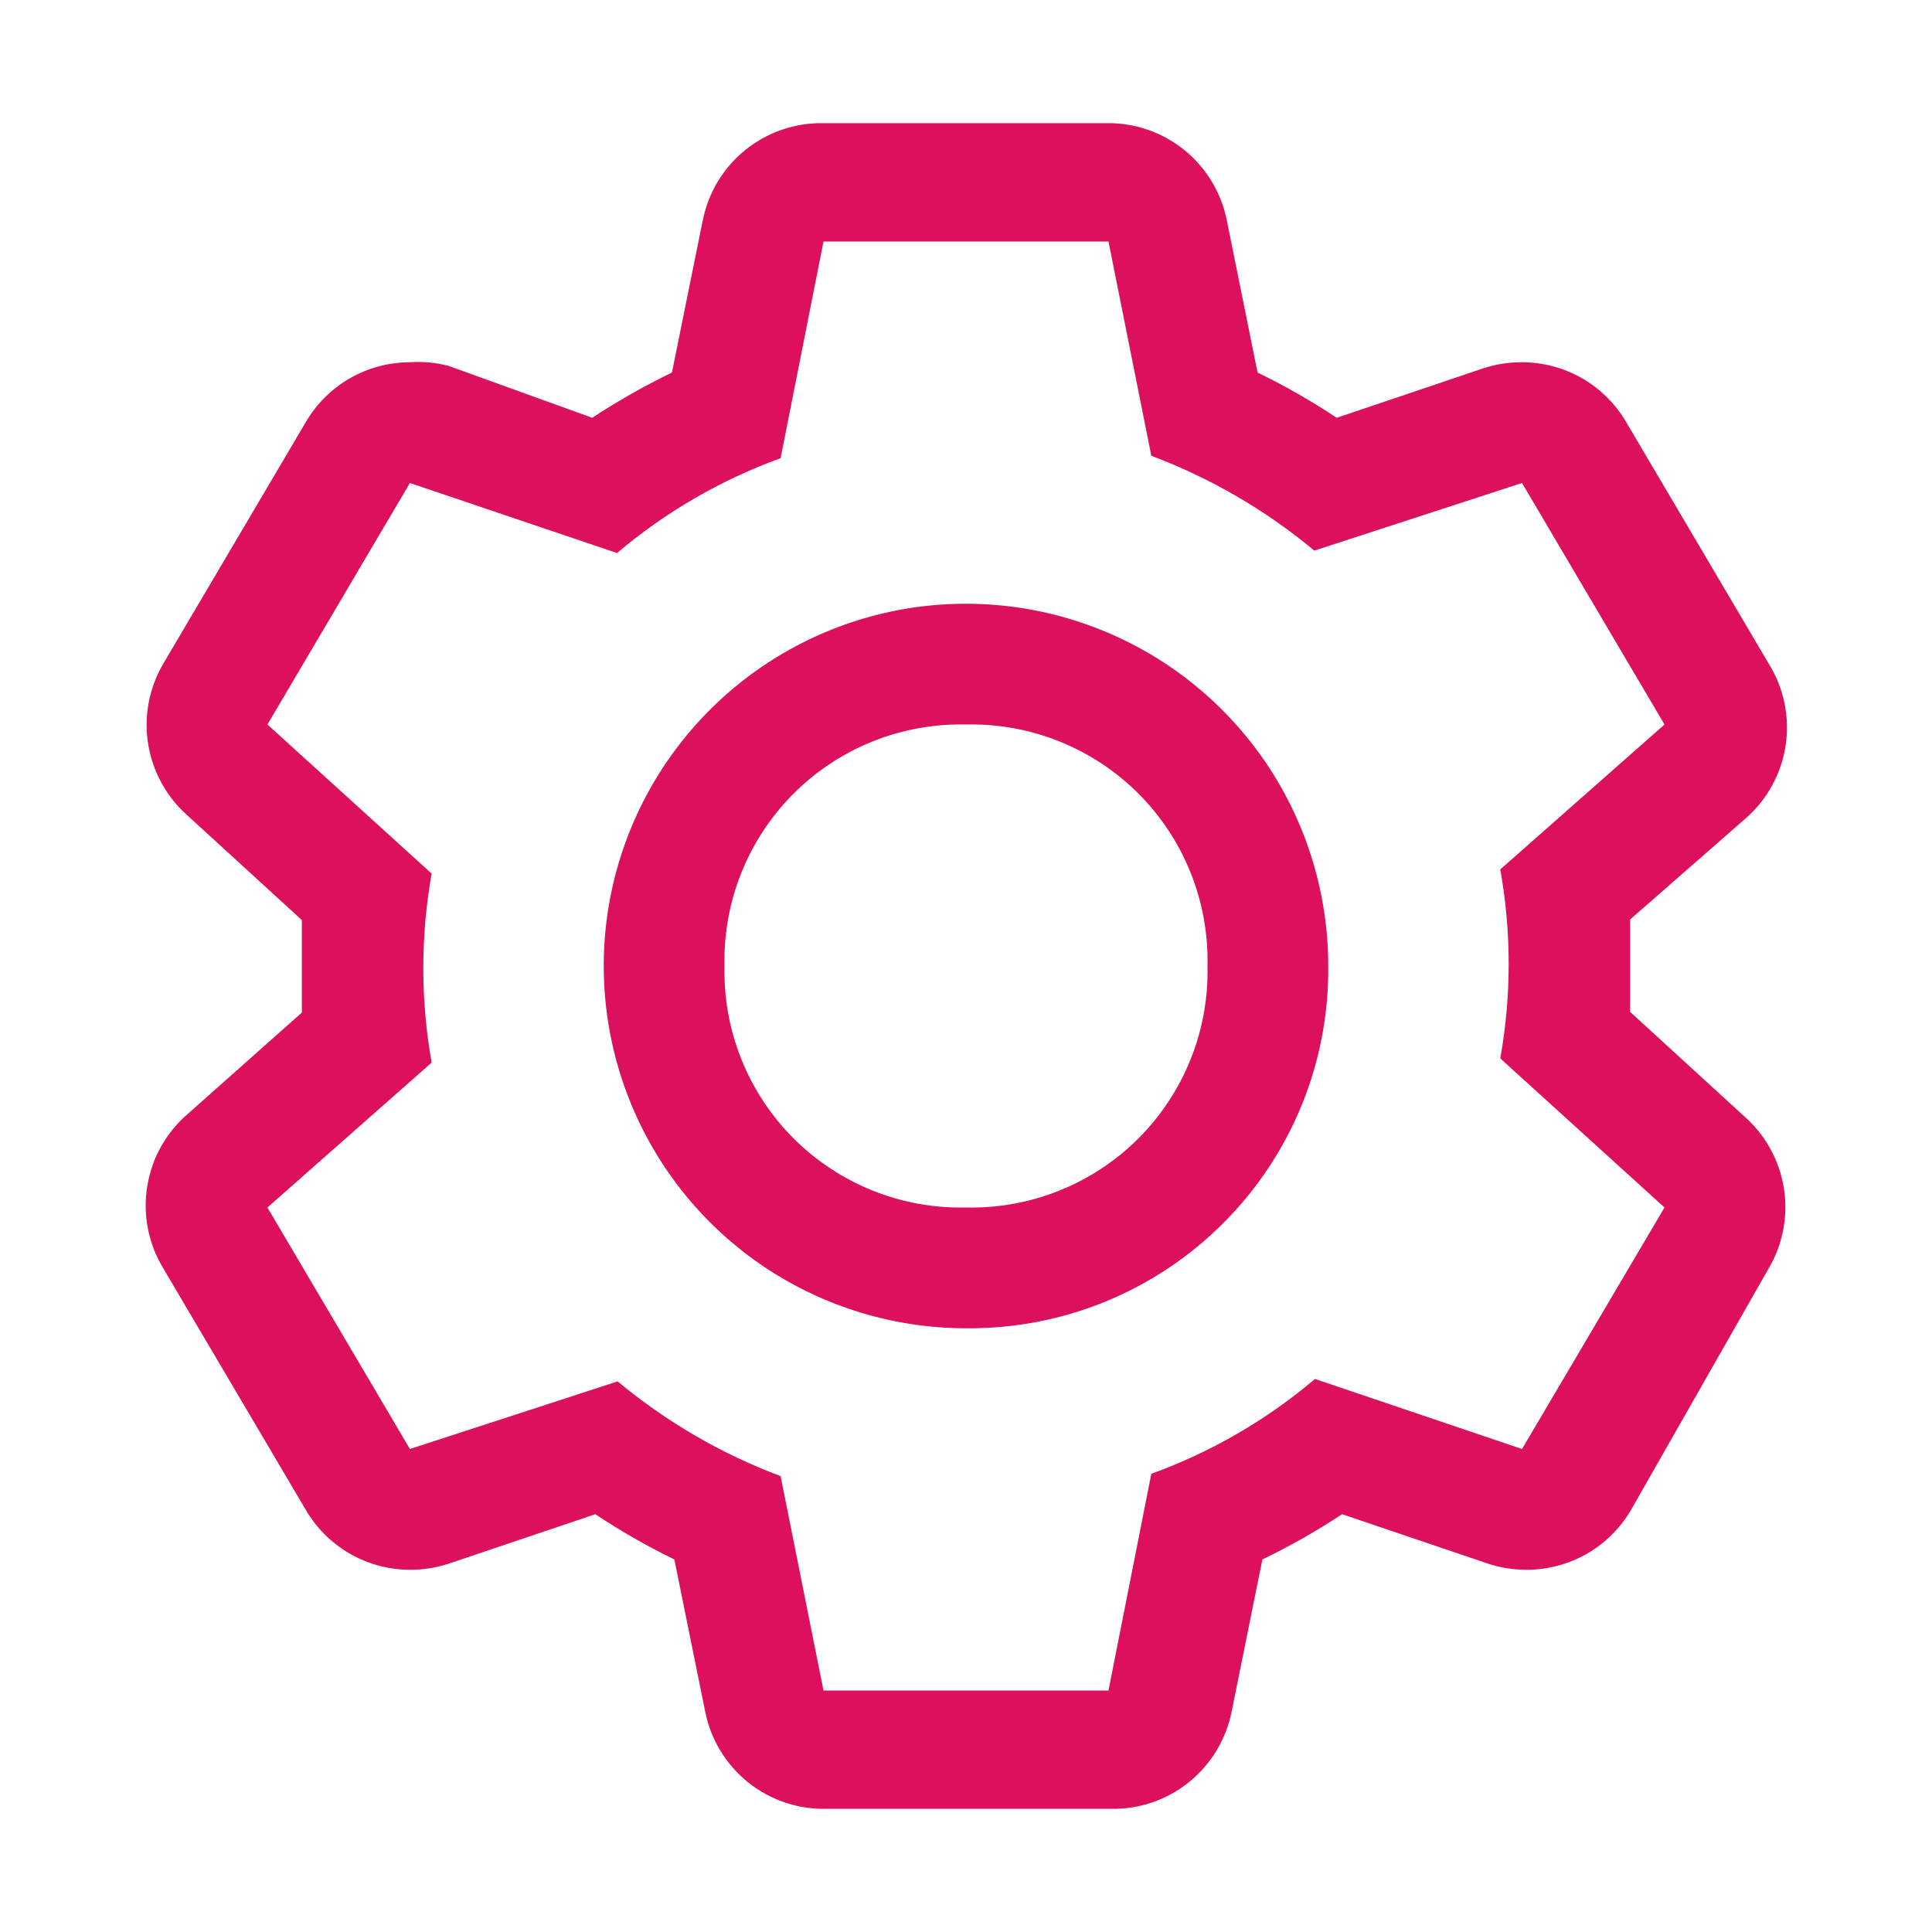
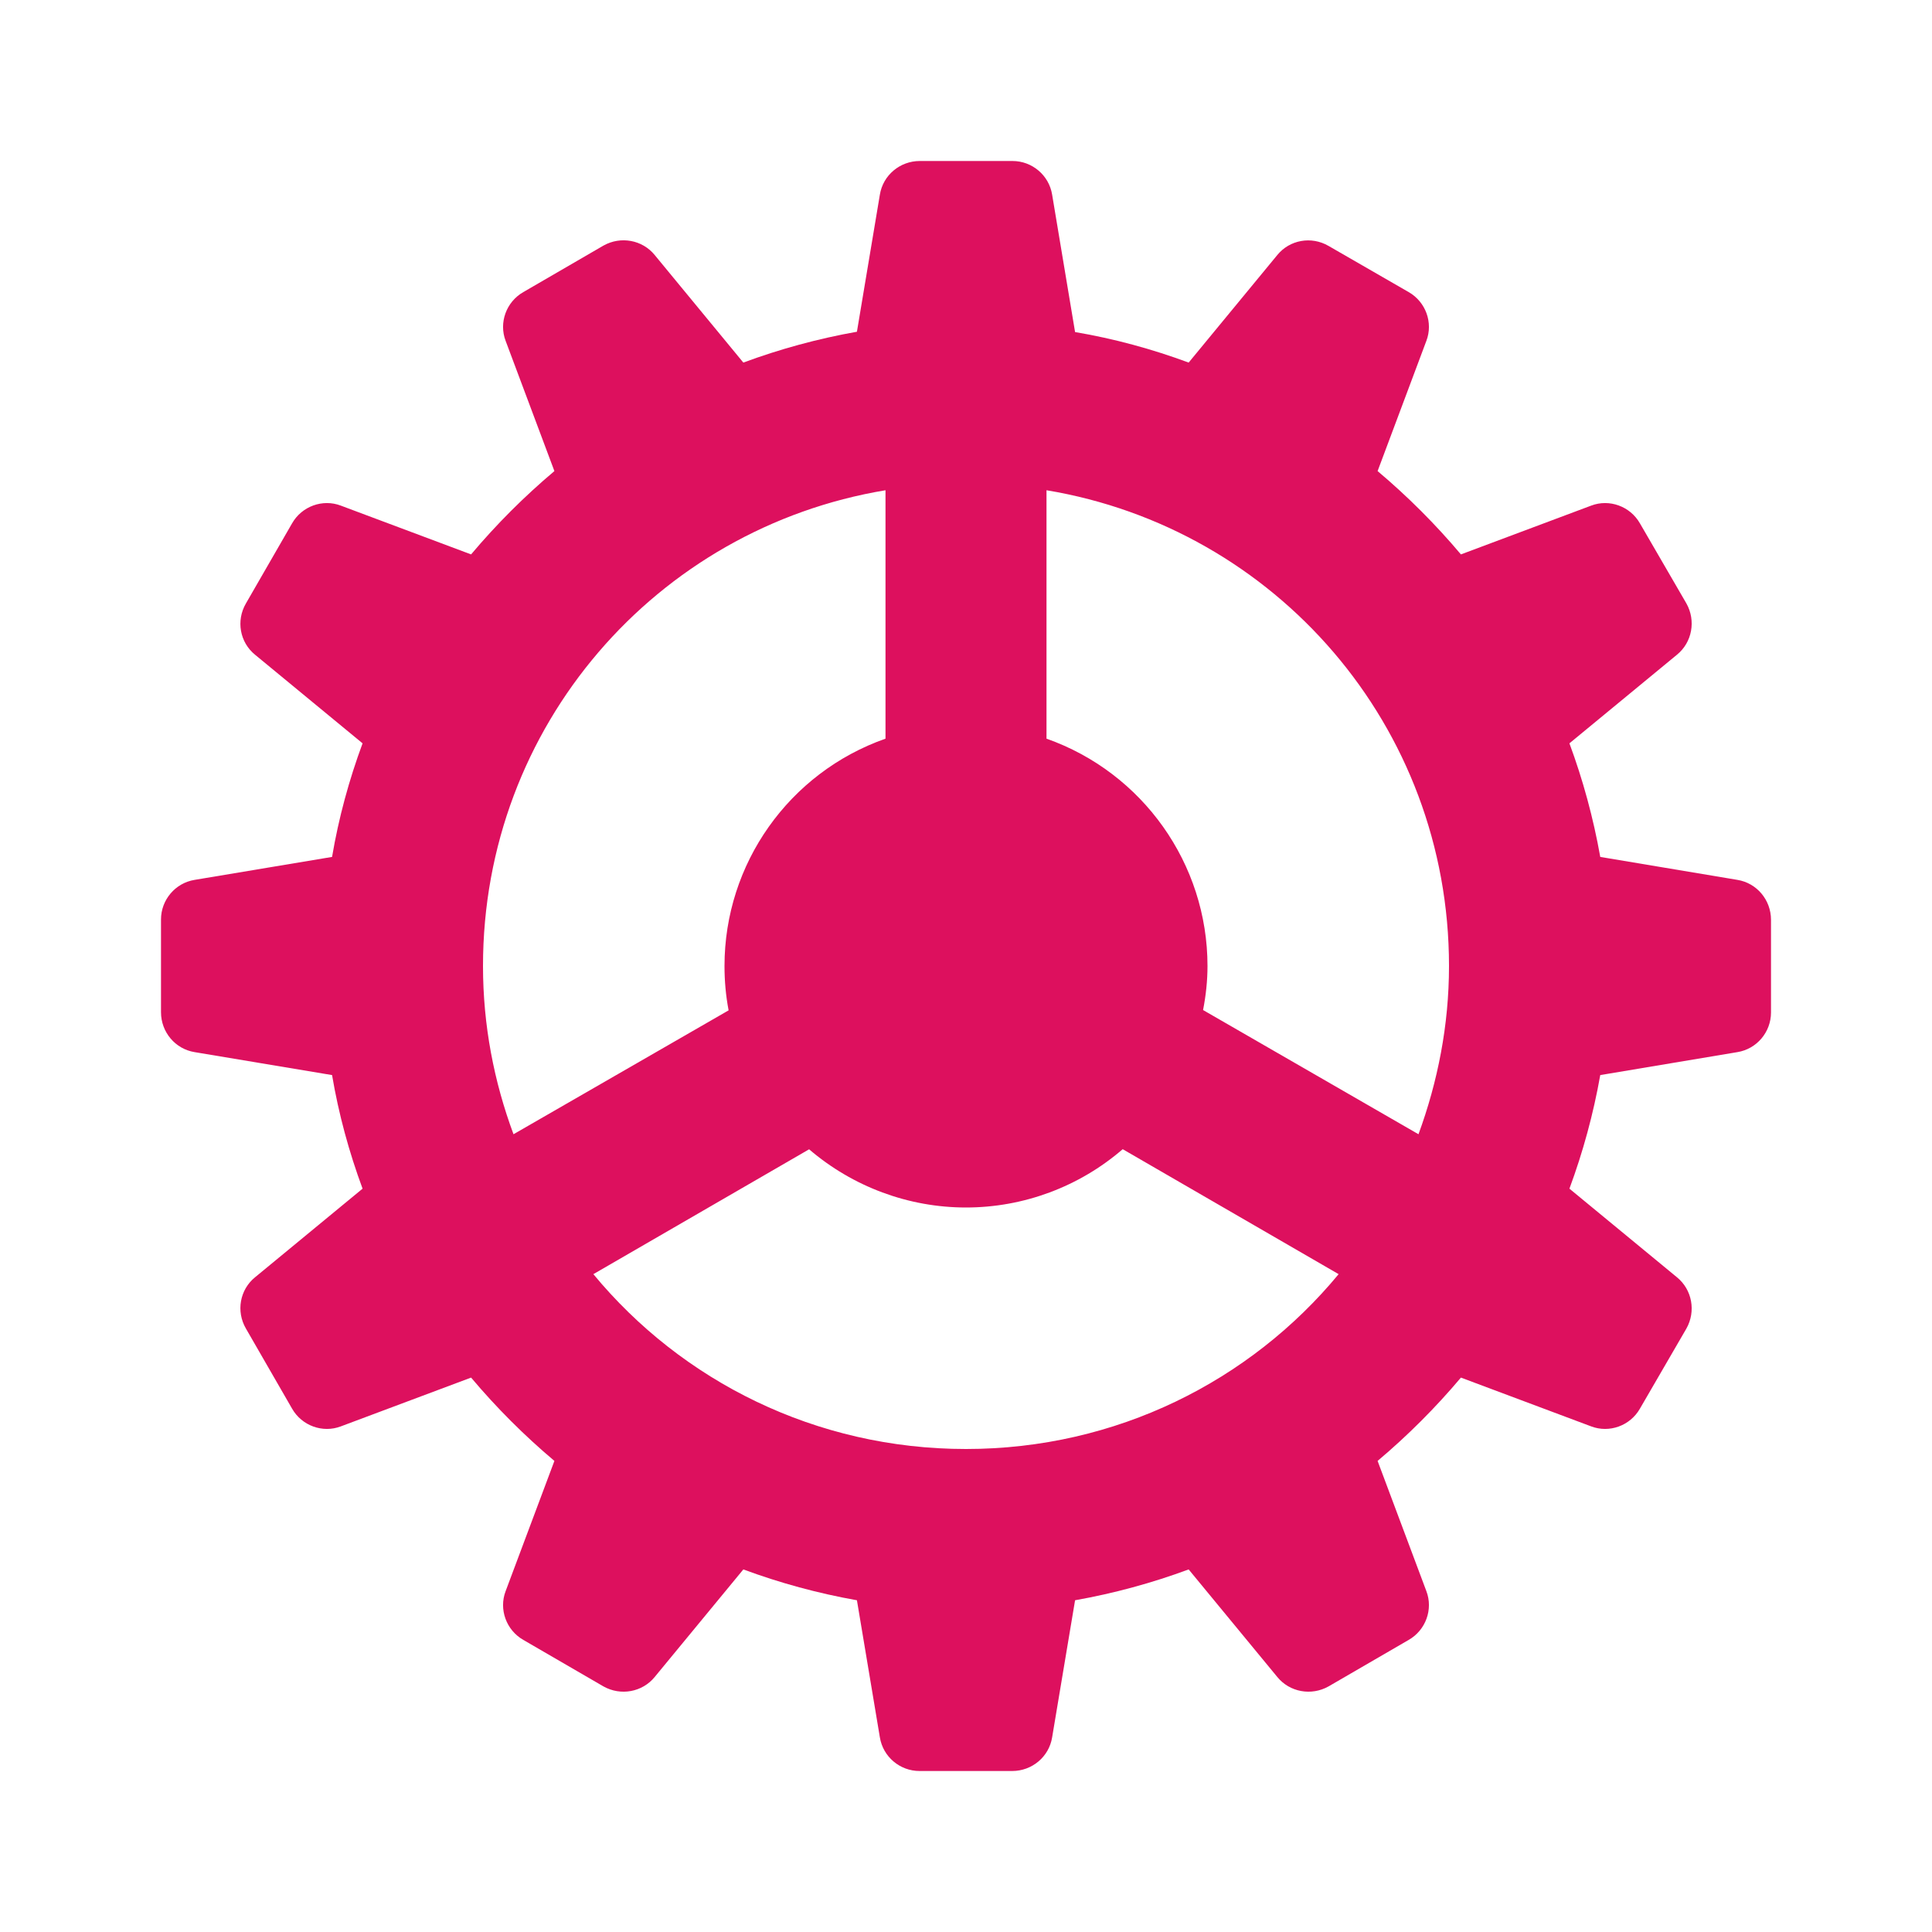
- <svg xmlns="http://www.w3.org/2000/svg" width="24" height="24" viewBox="0 0 24 24" fill="none">
-   <path d="M20.25 12.57V11.422L21.69 10.162C21.955 9.929 22.13 9.608 22.182 9.258C22.234 8.908 22.161 8.551 21.975 8.25L20.205 5.25C20.073 5.022 19.884 4.833 19.657 4.701C19.429 4.57 19.171 4.5 18.907 4.5C18.744 4.499 18.582 4.524 18.427 4.575L16.605 5.19C16.29 4.981 15.962 4.793 15.622 4.628L15.24 2.737C15.171 2.392 14.983 2.082 14.709 1.861C14.435 1.641 14.092 1.523 13.74 1.53H10.23C9.878 1.523 9.535 1.641 9.261 1.861C8.986 2.082 8.799 2.392 8.73 2.737L8.347 4.628C8.005 4.793 7.675 4.981 7.357 5.19L5.572 4.545C5.416 4.504 5.254 4.489 5.092 4.5C4.829 4.5 4.571 4.57 4.343 4.701C4.116 4.833 3.926 5.022 3.795 5.25L2.025 8.25C1.85 8.551 1.785 8.903 1.841 9.246C1.897 9.59 2.071 9.903 2.332 10.133L3.75 11.43V12.578L2.332 13.838C2.063 14.069 1.885 14.387 1.829 14.738C1.772 15.088 1.842 15.446 2.025 15.75L3.795 18.75C3.926 18.978 4.116 19.167 4.343 19.299C4.571 19.43 4.829 19.5 5.092 19.5C5.255 19.501 5.418 19.476 5.572 19.425L7.395 18.81C7.71 19.019 8.038 19.207 8.377 19.372L8.76 21.262C8.829 21.608 9.016 21.918 9.291 22.139C9.565 22.36 9.908 22.477 10.26 22.47H13.8C14.152 22.477 14.495 22.36 14.769 22.139C15.043 21.918 15.231 21.608 15.3 21.262L15.682 19.372C16.024 19.207 16.355 19.019 16.672 18.81L18.487 19.425C18.642 19.476 18.804 19.501 18.967 19.5C19.23 19.5 19.489 19.43 19.717 19.299C19.944 19.167 20.133 18.978 20.265 18.75L21.975 15.75C22.15 15.449 22.215 15.097 22.159 14.754C22.103 14.41 21.929 14.097 21.667 13.867L20.25 12.57ZM18.907 18L16.335 17.13C15.733 17.64 15.044 18.039 14.302 18.308L13.77 21H10.23L9.697 18.337C8.961 18.061 8.277 17.663 7.672 17.16L5.092 18L3.322 15L5.362 13.2C5.224 12.424 5.224 11.629 5.362 10.852L3.322 9L5.092 6L7.665 6.87C8.267 6.36 8.955 5.961 9.697 5.692L10.23 3H13.77L14.302 5.662C15.039 5.939 15.723 6.337 16.327 6.84L18.907 6L20.677 9L18.637 10.8C18.776 11.576 18.776 12.371 18.637 13.148L20.677 15L18.907 18Z" fill="#DD105E" />
-   <path d="M12 16.5C11.11 16.5 10.24 16.236 9.5 15.742C8.76 15.247 8.183 14.544 7.843 13.722C7.502 12.9 7.413 11.995 7.586 11.122C7.76 10.249 8.189 9.447 8.818 8.818C9.447 8.189 10.249 7.76 11.122 7.586C11.995 7.413 12.9 7.502 13.722 7.843C14.544 8.183 15.247 8.76 15.742 9.5C16.236 10.24 16.5 11.11 16.5 12C16.506 12.593 16.394 13.181 16.17 13.729C15.946 14.278 15.614 14.776 15.195 15.195C14.776 15.614 14.278 15.946 13.729 16.17C13.181 16.394 12.593 16.506 12 16.5ZM12 9C11.604 8.991 11.209 9.062 10.841 9.21C10.473 9.357 10.139 9.578 9.858 9.858C9.578 10.139 9.357 10.473 9.21 10.841C9.062 11.209 8.991 11.604 9 12C8.991 12.396 9.062 12.791 9.21 13.159C9.357 13.527 9.578 13.861 9.858 14.142C10.139 14.422 10.473 14.643 10.841 14.79C11.209 14.938 11.604 15.009 12 15C12.396 15.009 12.791 14.938 13.159 14.79C13.527 14.643 13.861 14.422 14.142 14.142C14.422 13.861 14.643 13.527 14.79 13.159C14.938 12.791 15.009 12.396 15 12C15.009 11.604 14.938 11.209 14.79 10.841C14.643 10.473 14.422 10.139 14.142 9.858C13.861 9.578 13.527 9.357 13.159 9.21C12.791 9.062 12.396 8.991 12 9Z" fill="#DD105E" />
+ <svg xmlns="http://www.w3.org/2000/svg" viewBox="0 0 24 24" width="24px" height="24px">
+   <g id="surface41960069">
+     <path style=" stroke:none;fill-rule:nonzero;fill:rgb(86.667%,6.275%,36.863%);fill-opacity:1;" d="M 11.426 2 C 11.18 2 10.969 2.176 10.93 2.418 L 10.645 4.121 C 10.16 4.207 9.688 4.336 9.234 4.504 L 8.133 3.168 C 7.98 2.98 7.711 2.93 7.496 3.051 L 6.5 3.629 C 6.289 3.75 6.195 4.008 6.281 4.234 L 6.887 5.852 C 6.512 6.168 6.168 6.512 5.852 6.887 L 4.234 6.281 C 4.008 6.195 3.75 6.289 3.629 6.5 L 3.055 7.496 C 2.93 7.711 2.98 7.98 3.168 8.133 L 4.504 9.234 C 4.336 9.688 4.207 10.16 4.125 10.645 L 2.418 10.93 C 2.176 10.969 2 11.18 2 11.422 L 2 12.574 C 2 12.82 2.176 13.031 2.418 13.07 L 4.125 13.355 C 4.207 13.84 4.336 14.312 4.504 14.766 L 3.168 15.867 C 2.98 16.02 2.93 16.289 3.055 16.504 L 3.629 17.5 C 3.75 17.711 4.008 17.805 4.234 17.719 L 5.852 17.113 C 6.168 17.488 6.512 17.832 6.887 18.148 L 6.281 19.766 C 6.195 19.992 6.289 20.25 6.5 20.371 L 7.496 20.949 C 7.711 21.07 7.98 21.02 8.133 20.832 L 9.234 19.496 C 9.688 19.664 10.16 19.793 10.645 19.879 L 10.93 21.582 C 10.969 21.824 11.18 22 11.422 22 L 12.574 22 C 12.82 22 13.031 21.824 13.07 21.582 L 13.355 19.879 C 13.84 19.793 14.312 19.664 14.766 19.496 L 15.867 20.832 C 16.02 21.02 16.289 21.07 16.504 20.949 L 17.5 20.371 C 17.711 20.25 17.805 19.992 17.719 19.766 L 17.113 18.148 C 17.488 17.832 17.832 17.488 18.148 17.113 L 19.766 17.719 C 19.992 17.805 20.25 17.711 20.371 17.5 L 20.949 16.504 C 21.07 16.289 21.02 16.02 20.832 15.867 L 19.496 14.766 C 19.664 14.312 19.793 13.84 19.879 13.355 L 21.582 13.07 C 21.824 13.031 22 12.82 22 12.578 L 22 11.426 C 22 11.18 21.824 10.969 21.582 10.93 L 19.879 10.645 C 19.793 10.16 19.664 9.688 19.496 9.234 L 20.832 8.133 C 21.02 7.98 21.07 7.711 20.949 7.496 L 20.371 6.5 C 20.25 6.289 19.992 6.195 19.766 6.281 L 18.148 6.887 C 17.832 6.512 17.488 6.168 17.113 5.852 L 17.719 4.234 C 17.805 4.008 17.711 3.75 17.5 3.629 L 16.504 3.055 C 16.289 2.93 16.02 2.98 15.867 3.168 L 14.766 4.504 C 14.312 4.336 13.84 4.207 13.355 4.125 L 13.07 2.418 C 13.031 2.176 12.82 2 12.578 2 Z M 11 6.09 L 11 9.176 C 9.801 9.598 9 10.73 9 12 C 9 12.184 9.016 12.367 9.051 12.551 L 6.379 14.09 C 6.137 13.438 6 12.738 6 12 C 6 9.016 8.156 6.562 11 6.09 Z M 13 6.09 C 15.844 6.562 18 9.016 18 12 C 18 12.738 17.859 13.441 17.621 14.09 L 14.945 12.547 C 14.98 12.367 15 12.184 15 12 C 15 10.73 14.195 9.598 13 9.176 Z M 13.949 14.277 L 16.629 15.828 C 15.531 17.156 13.867 18 12 18 C 10.133 18 8.469 17.156 7.371 15.828 L 10.051 14.277 C 10.594 14.742 11.285 15 12 15 C 12.715 15 13.406 14.742 13.945 14.277 Z M 13.949 14.277 " />
+   </g>
</svg>
